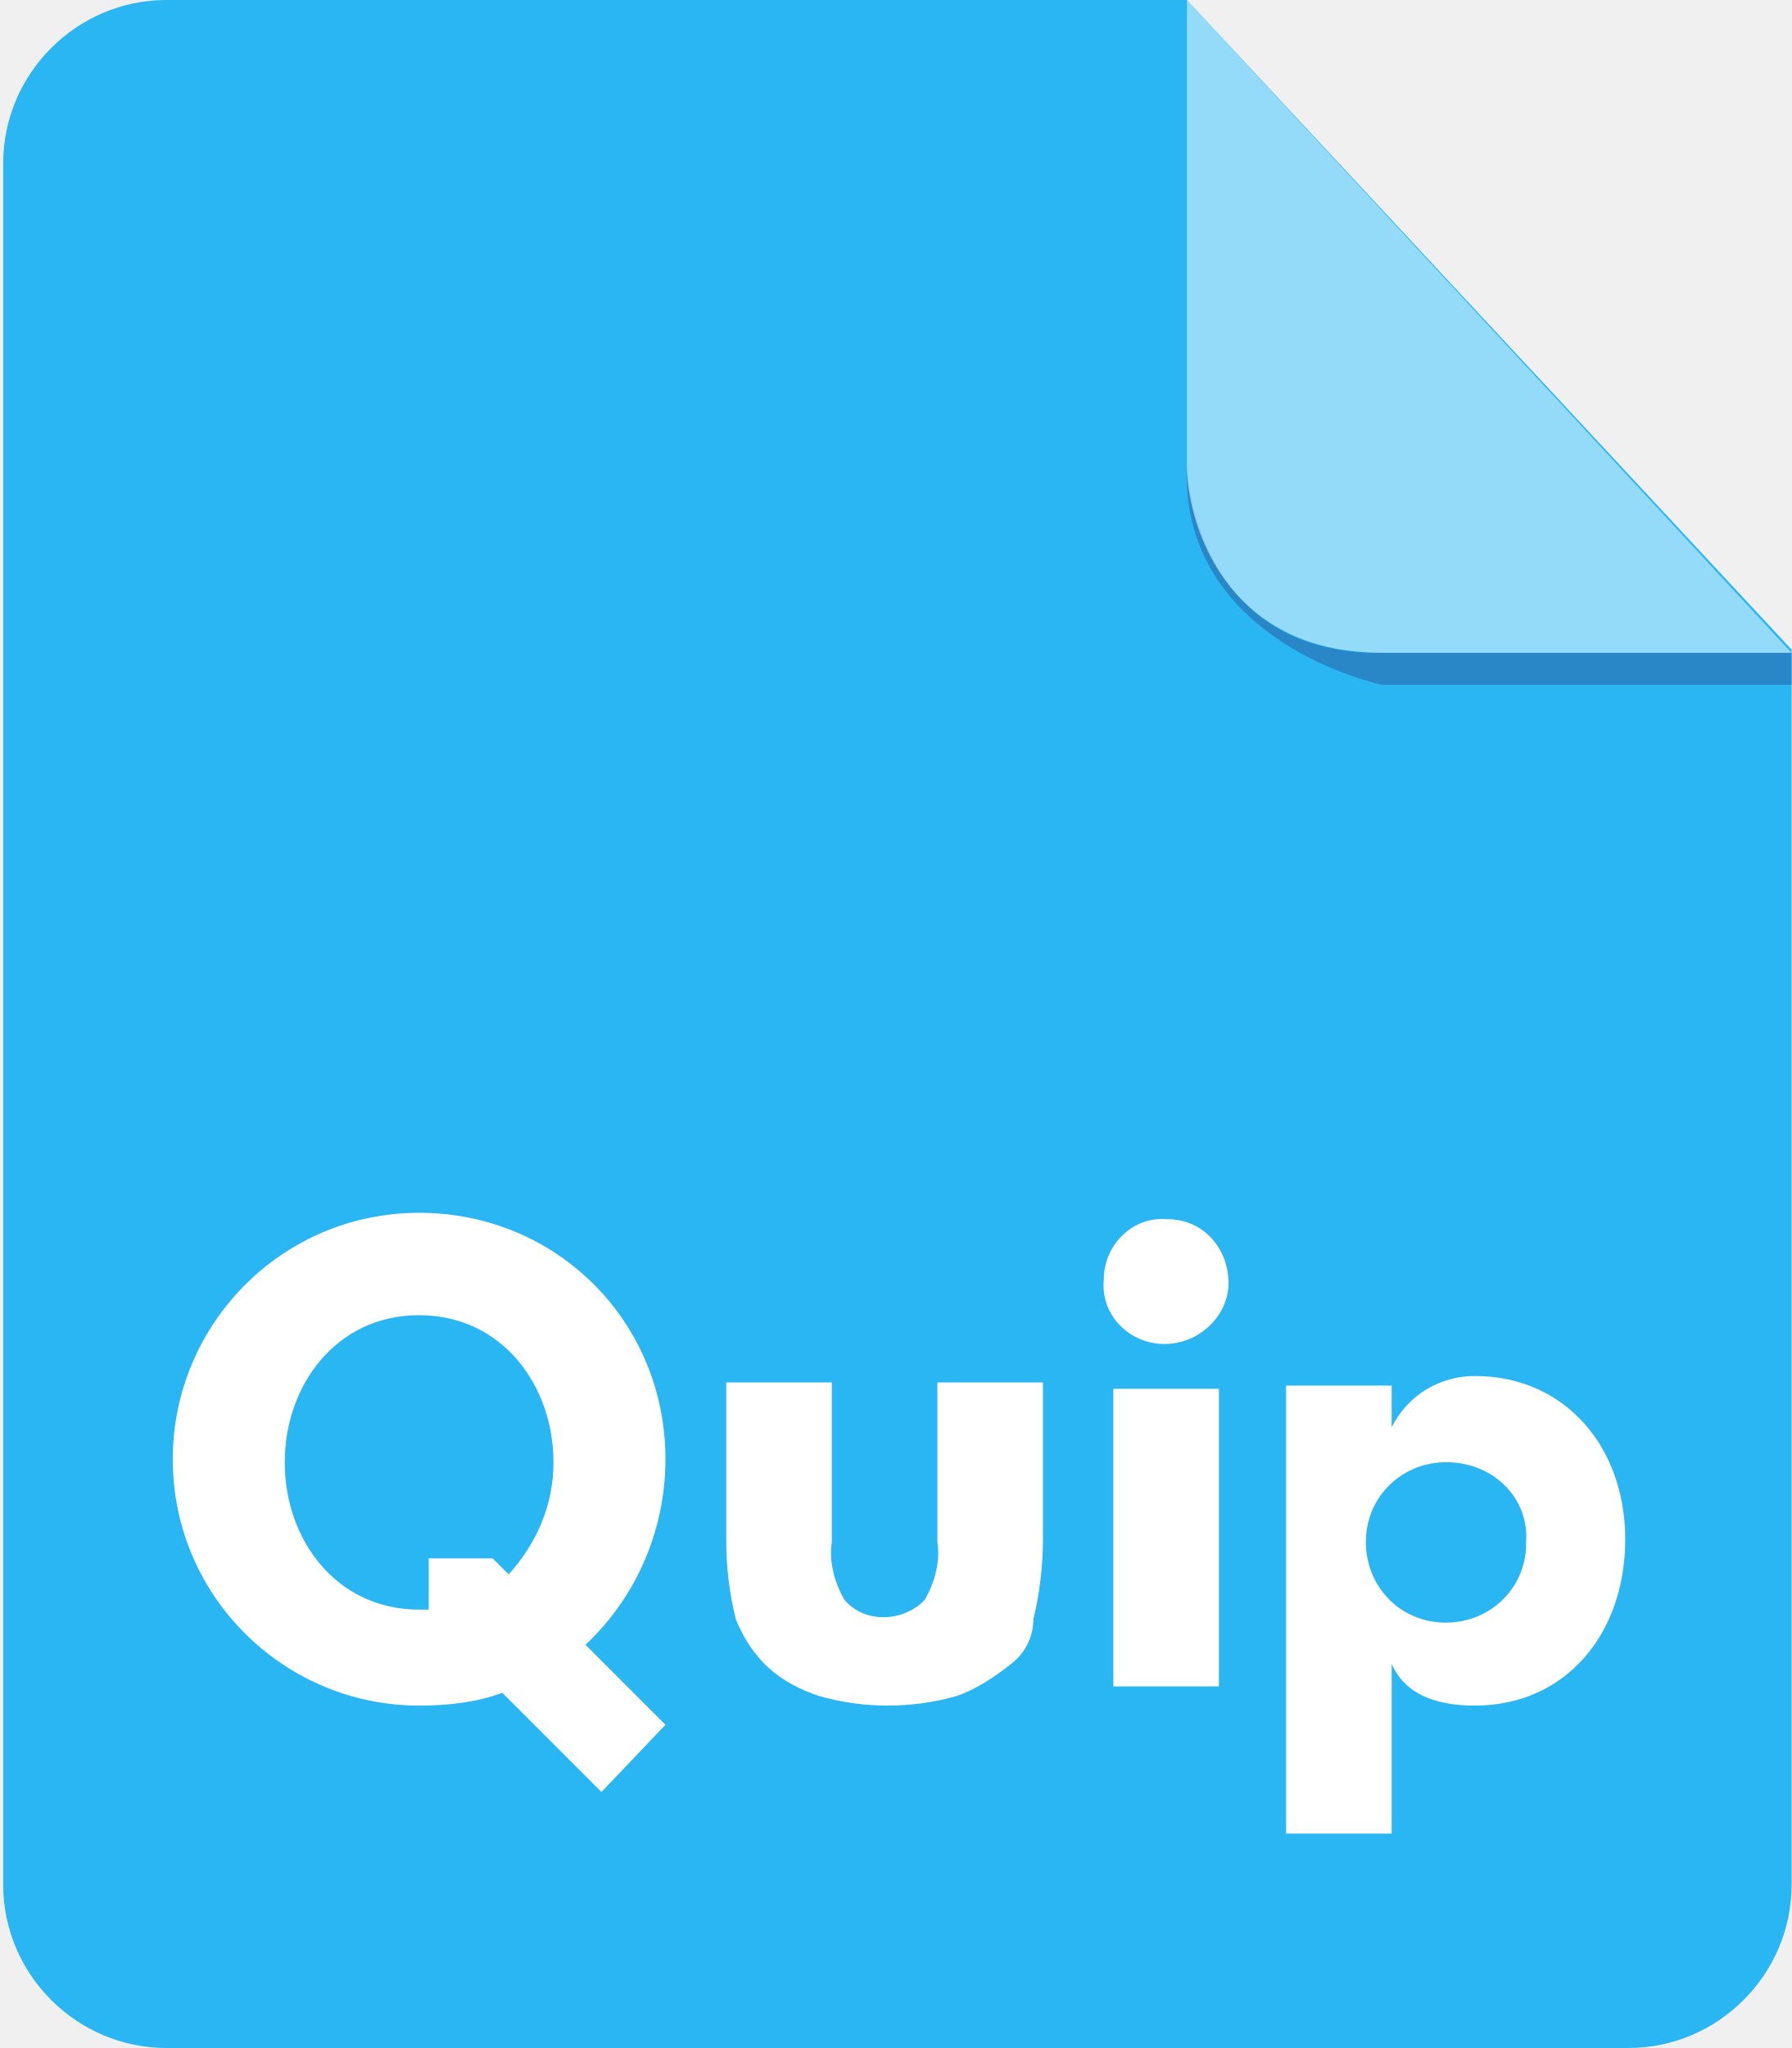
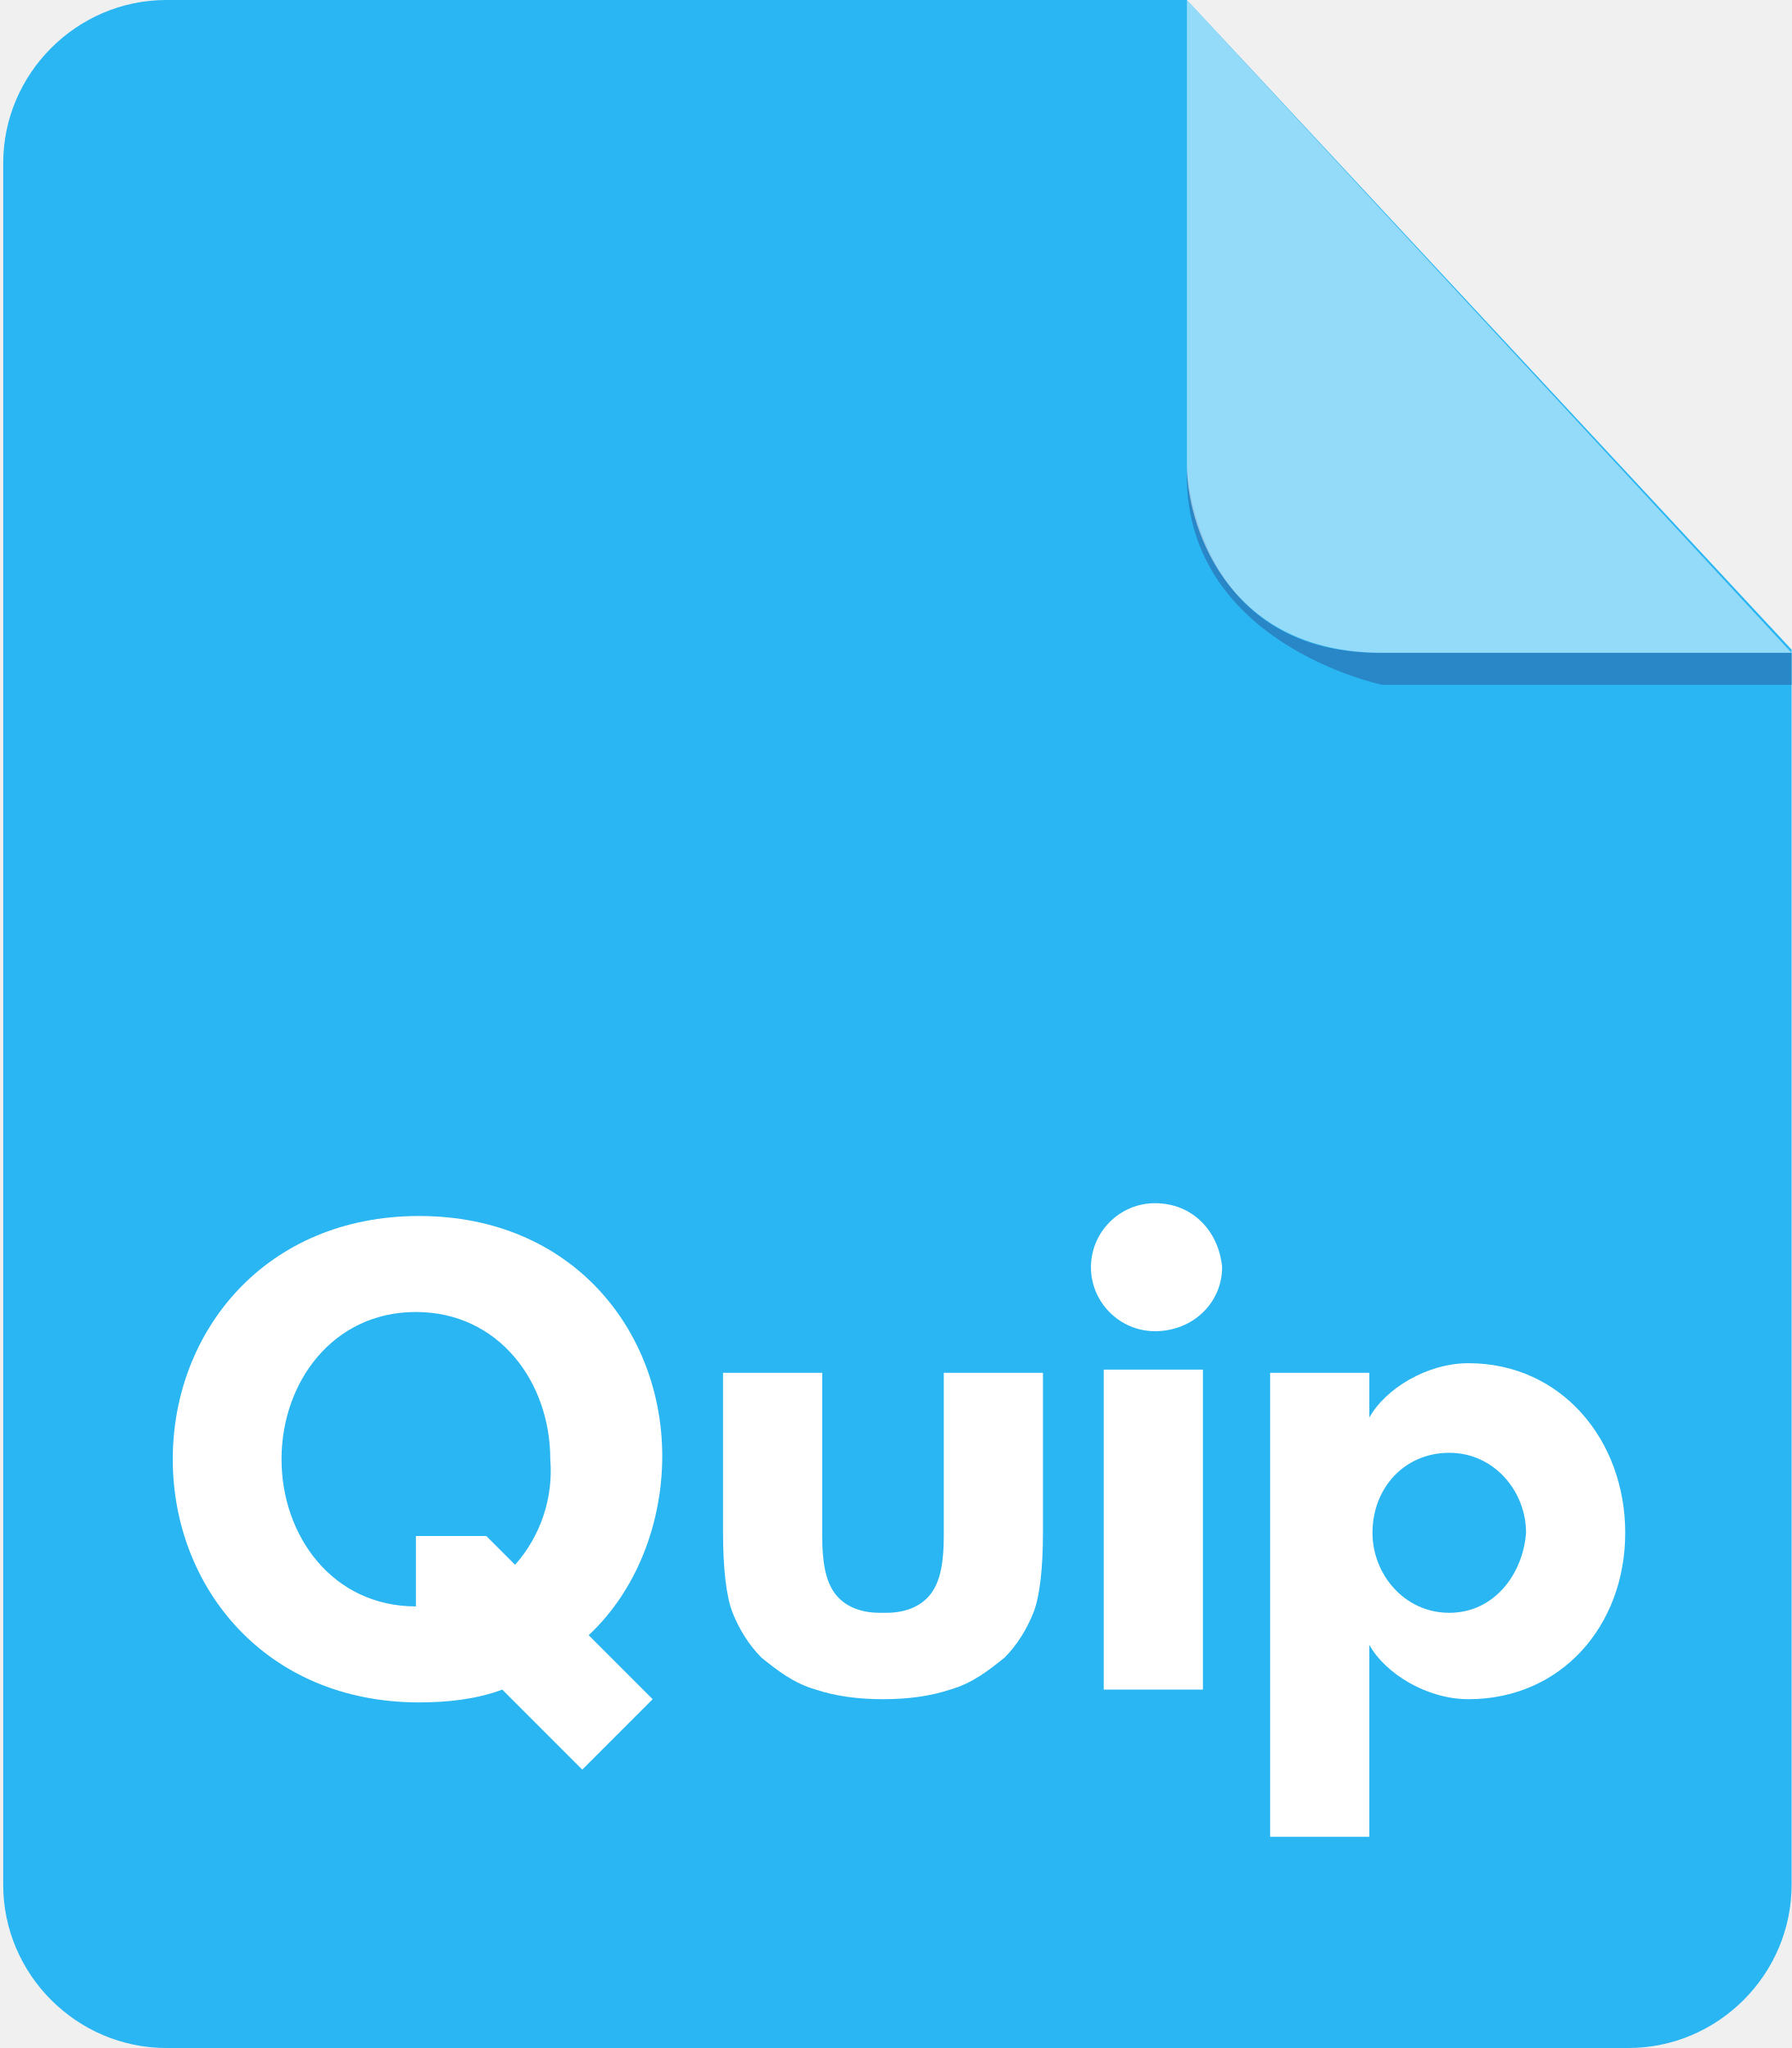
<svg xmlns="http://www.w3.org/2000/svg" version="1.1" id="Layer_1" x="0px" y="0px" width="56px" height="64px" viewBox="0 0 56 64" enable-background="new 0 0 56 64" xml:space="preserve">
-   <path fill="#29B6F2" d="M5.2,0C2.4,0,0.1,2.3,0.1,5.1v53.8c0,2.8,2.3,5.1,5.1,5.1h45.7c2.8,0,5.1-2.3,5.1-5.1V20.3L37.1,0  C37.1,0,5.2,0,5.2,0z" />
+   <path fill="#29B6F2" d="M5.2,0C2.4,0,0.1,2.3,0.1,5.1v53.8c0,2.8,2.3,5.1,5.1,5.1h45.7c2.8,0,5.1-2.3,5.1-5.1V20.3L37.1,0H5.2z" />
  <path fill="#2987C8" d="M56,20.4v1H43.2c0,0-6.3-1.3-6.1-6.8c0,0,0.2,5.8,6,5.8H56z" />
  <path opacity="0.5" fill="#FFFFFF" enable-background="new    " d="M37.1,0v14.6c0,1.6,1.1,5.8,6.1,5.8H56C56,20.4,37.1,0,37.1,0z" />
-   <path id="Wordmark-2" fill="#FFFFFF" d="M46.1,53.3c-1.3,0-2.2-0.4-2.6-1.3v5.3h-3.3v-14h3.3v1.3c0.5-1,1.5-1.6,2.6-1.6  c2.8,0,4.7,2.2,4.7,5.1C50.8,51.1,48.9,53.3,46.1,53.3z M45.4,45.7c-1.4-0.1-2.6,0.9-2.7,2.3c-0.1,1.4,0.9,2.6,2.3,2.7  c1.4,0.1,2.6-0.9,2.7-2.3c0-0.1,0-0.1,0-0.2C47.8,46.9,46.8,45.8,45.4,45.7C45.5,45.7,45.5,45.7,45.4,45.7L45.4,45.7z M36.4,42  c-1.1,0-2-0.9-1.9-2c0-1.1,0.9-2,2-1.9c1.1,0,1.9,0.9,1.9,2C38.4,41.1,37.5,42,36.4,42C36.4,42,36.4,42,36.4,42L36.4,42z M31.6,52  c-0.5,0.4-1.1,0.8-1.7,1c-1.4,0.4-2.9,0.4-4.3,0c-0.6-0.2-1.2-0.5-1.7-1c-0.4-0.4-0.7-0.9-0.9-1.4c-0.2-0.8-0.3-1.6-0.3-2.5v-4.9  h3.3v5c-0.1,0.6,0.1,1.3,0.4,1.8c0.6,0.7,1.7,0.7,2.4,0.1c0,0,0.1-0.1,0.1-0.1c0.3-0.5,0.5-1.2,0.4-1.8v-5h3.3v4.9  c0,0.8-0.1,1.7-0.3,2.5C32.3,51.2,32,51.7,31.6,52L31.6,52z M18.8,56l-3.1-3.1c-0.8,0.3-1.7,0.4-2.6,0.4c-4.2,0-7.7-3.4-7.7-7.7  c0-4.2,3.4-7.7,7.7-7.7s7.7,3.4,7.7,7.7c0,0,0,0,0,0c0,2.2-0.9,4.3-2.5,5.8l2.5,2.5L18.8,56z M17.3,45.7c0-2.4-1.6-4.6-4.2-4.6  c-2.6,0-4.2,2.2-4.2,4.6c0,2.4,1.6,4.6,4.2,4.6c0.1,0,0.2,0,0.3,0v-1.6h2l0.5,0.5C16.8,48.2,17.3,47,17.3,45.7L17.3,45.7z   M38.1,52.7h-3.3v-9.3h3.3V52.7z" />
+   <g>
+     <path fill="#FFFFFF" d="M20.7,45.5c0-3.9-2.8-7.5-7.6-7.5s-7.7,3.6-7.7,7.6s2.9,7.6,7.7,7.6c0.9,0,1.8-0.1,2.6-0.4l2.5,2.5l2.2-2.2   l-2-2C19.9,49.7,20.7,47.6,20.7,45.5z M16.1,48.9L15.2,48H13v2.2c-2.6,0-4.2-2.2-4.2-4.6c0-2.4,1.6-4.6,4.2-4.6s4.2,2.2,4.2,4.6   C17.3,46.8,16.9,48,16.1,48.9z" />
+     <path fill="#FFFFFF" d="M27.5,50.4c-0.6,0-1.1-0.2-1.4-0.6c-0.3-0.4-0.4-1-0.4-1.8v-5.1h-3.1v5c0,1.1,0.1,2,0.3,2.5   c0.2,0.5,0.5,1,0.9,1.4c0.5,0.4,1,0.8,1.7,1c0.6,0.2,1.3,0.3,2.1,0.3s1.5-0.1,2.1-0.3c0.7-0.2,1.2-0.6,1.7-1   c0.4-0.4,0.7-0.9,0.9-1.4s0.3-1.4,0.3-2.5v-5h-3.1V48c0,0.8-0.1,1.4-0.4,1.8c-0.3,0.4-0.8,0.6-1.4,0.6   C27.7,50.4,27.5,50.4,27.5,50.4z" />
+     <rect x="34.5" y="42.8" fill="#FFFFFF" width="3.1" height="10" />
+     <path fill="#FFFFFF" d="M45.9,42.6c-1.3,0-2.6,0.8-3.1,1.7v-1.4h-3.1v14.5h3.1v-6c0.5,0.9,1.8,1.7,3.1,1.7c2.9,0,4.9-2.3,4.9-5.2   C50.8,45,48.8,42.6,45.9,42.6z M45.3,50.4c-1.4,0-2.4-1.2-2.4-2.5c0-1.4,1-2.5,2.4-2.5s2.4,1.2,2.4,2.5   C47.6,49.2,46.7,50.4,45.3,50.4z" />
+     <path fill="#FFFFFF" d="M36.1,37.6c-1.1,0-2,0.9-2,2s0.9,2,2,2c1.2,0,2.1-0.9,2.1-2C38.1,38.5,37.3,37.6,36.1,37.6z" />
+   </g>
</svg>
